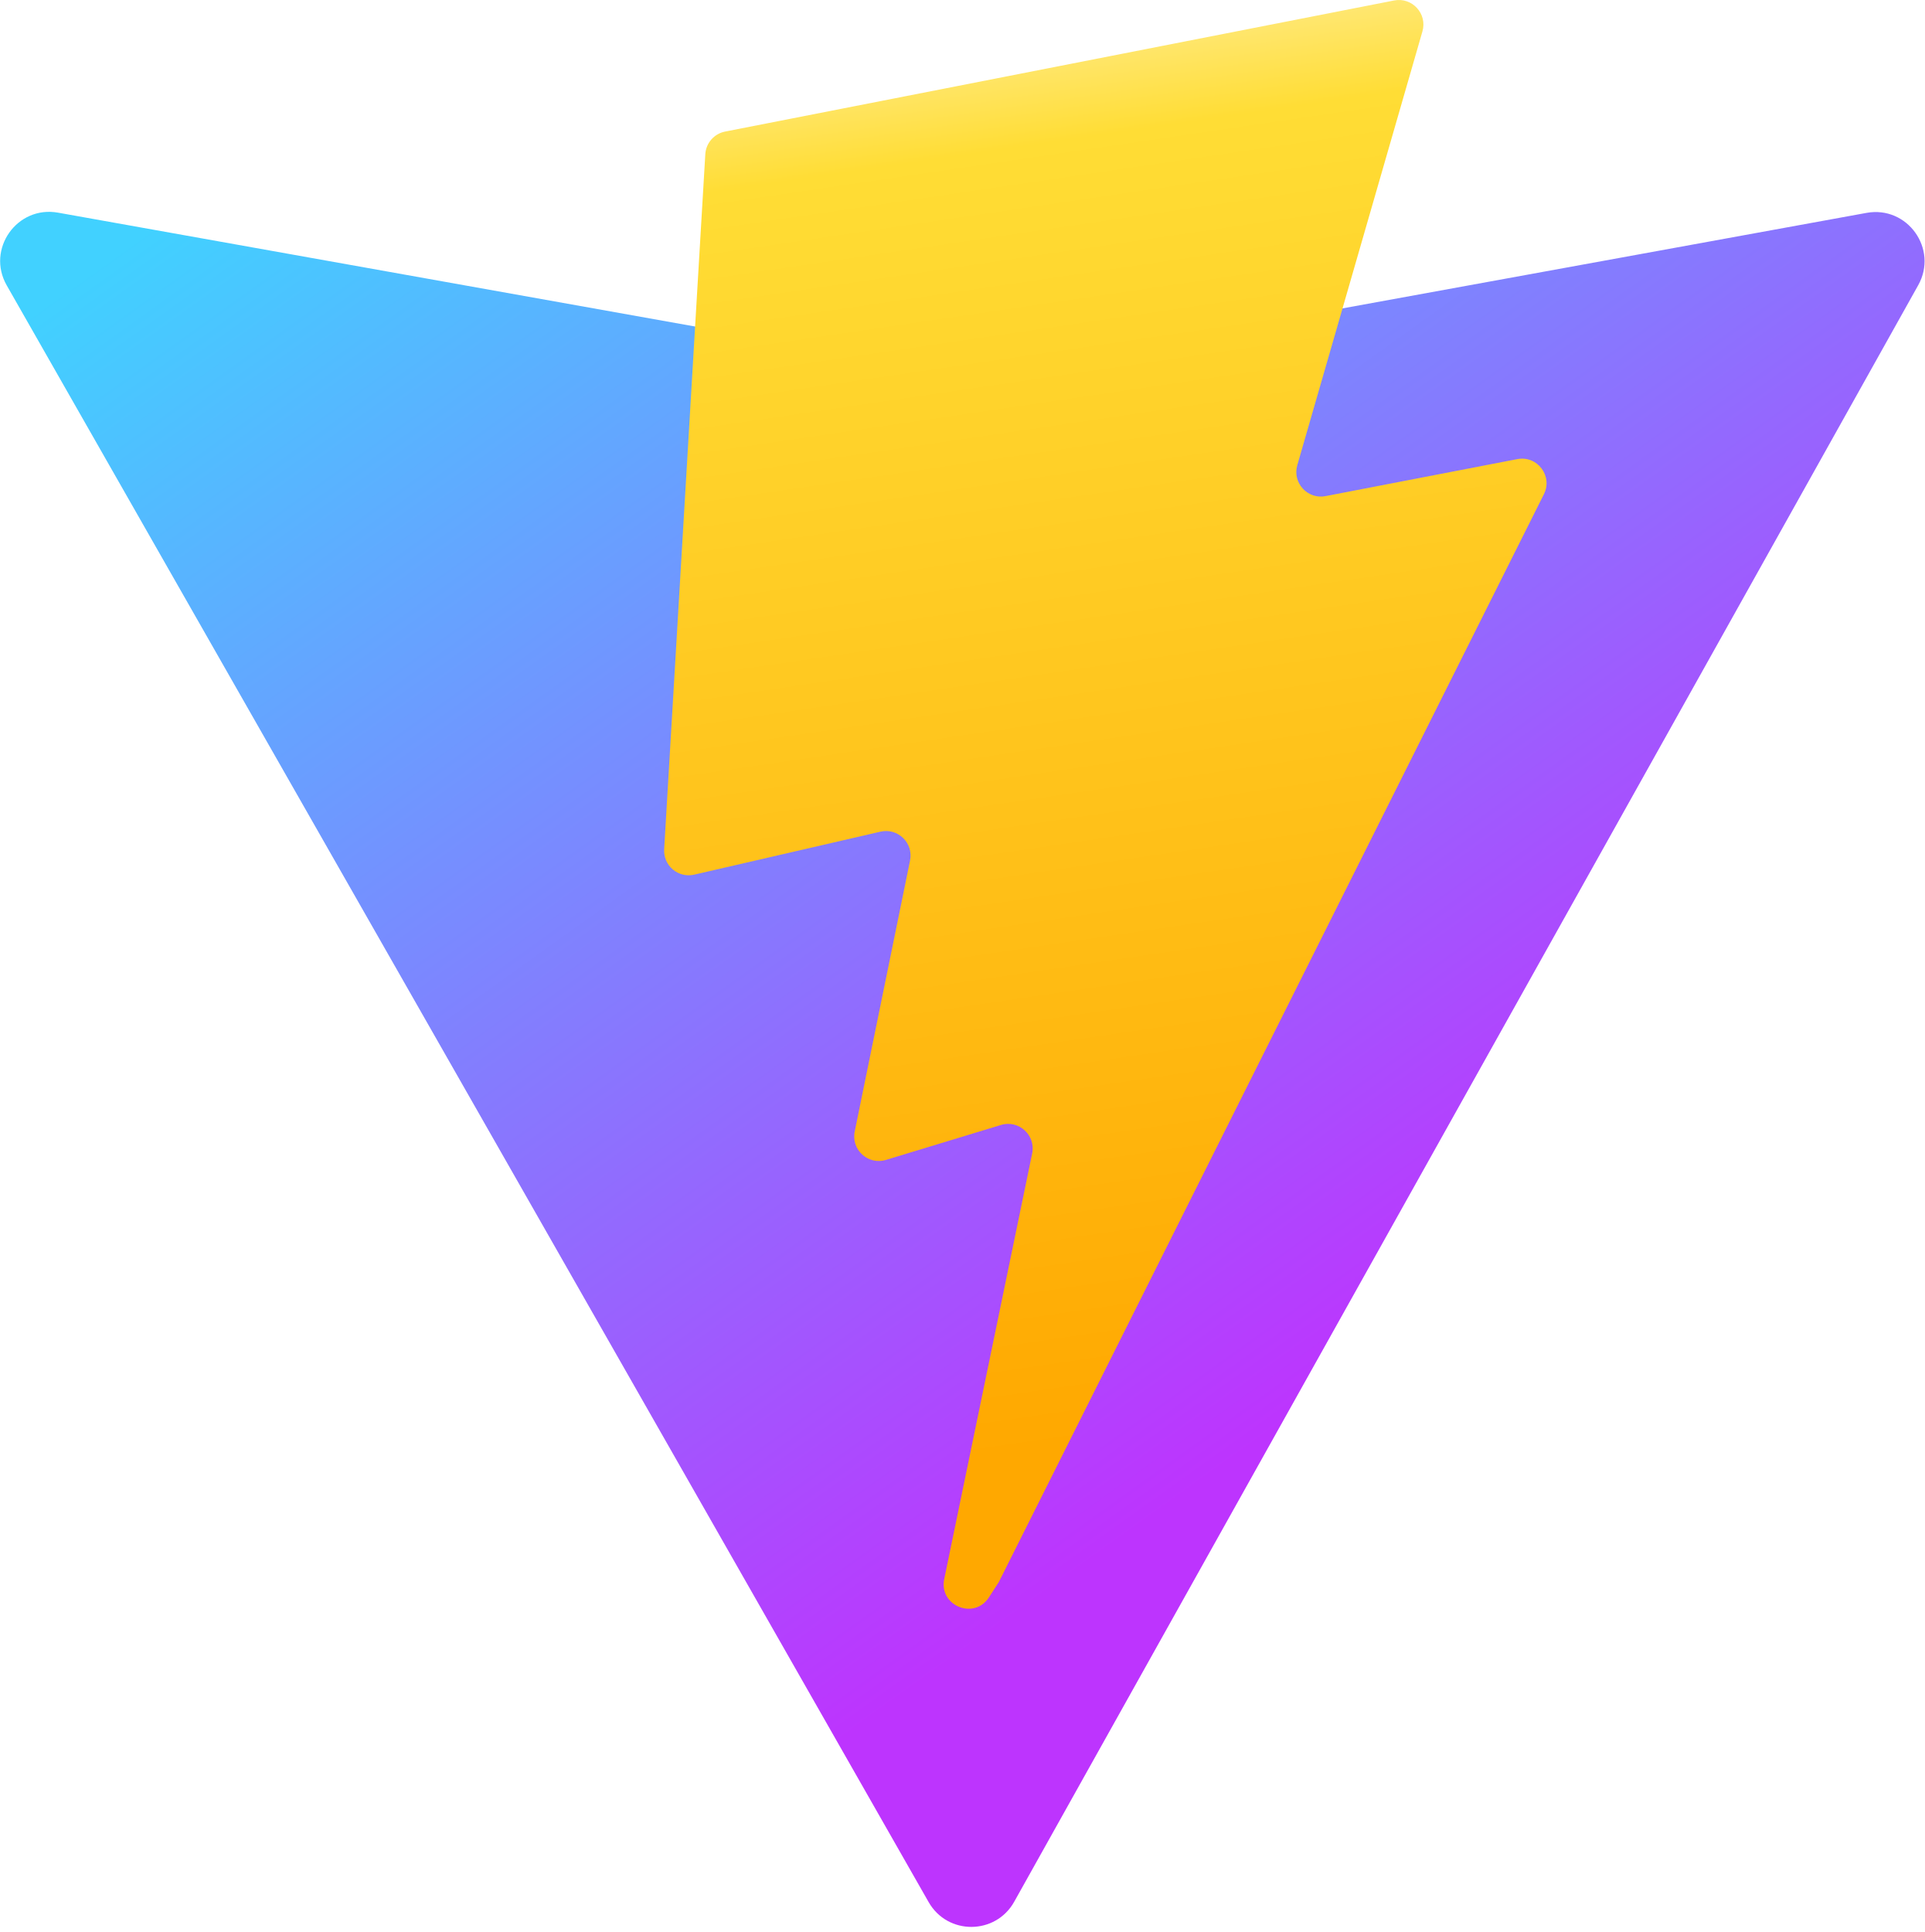
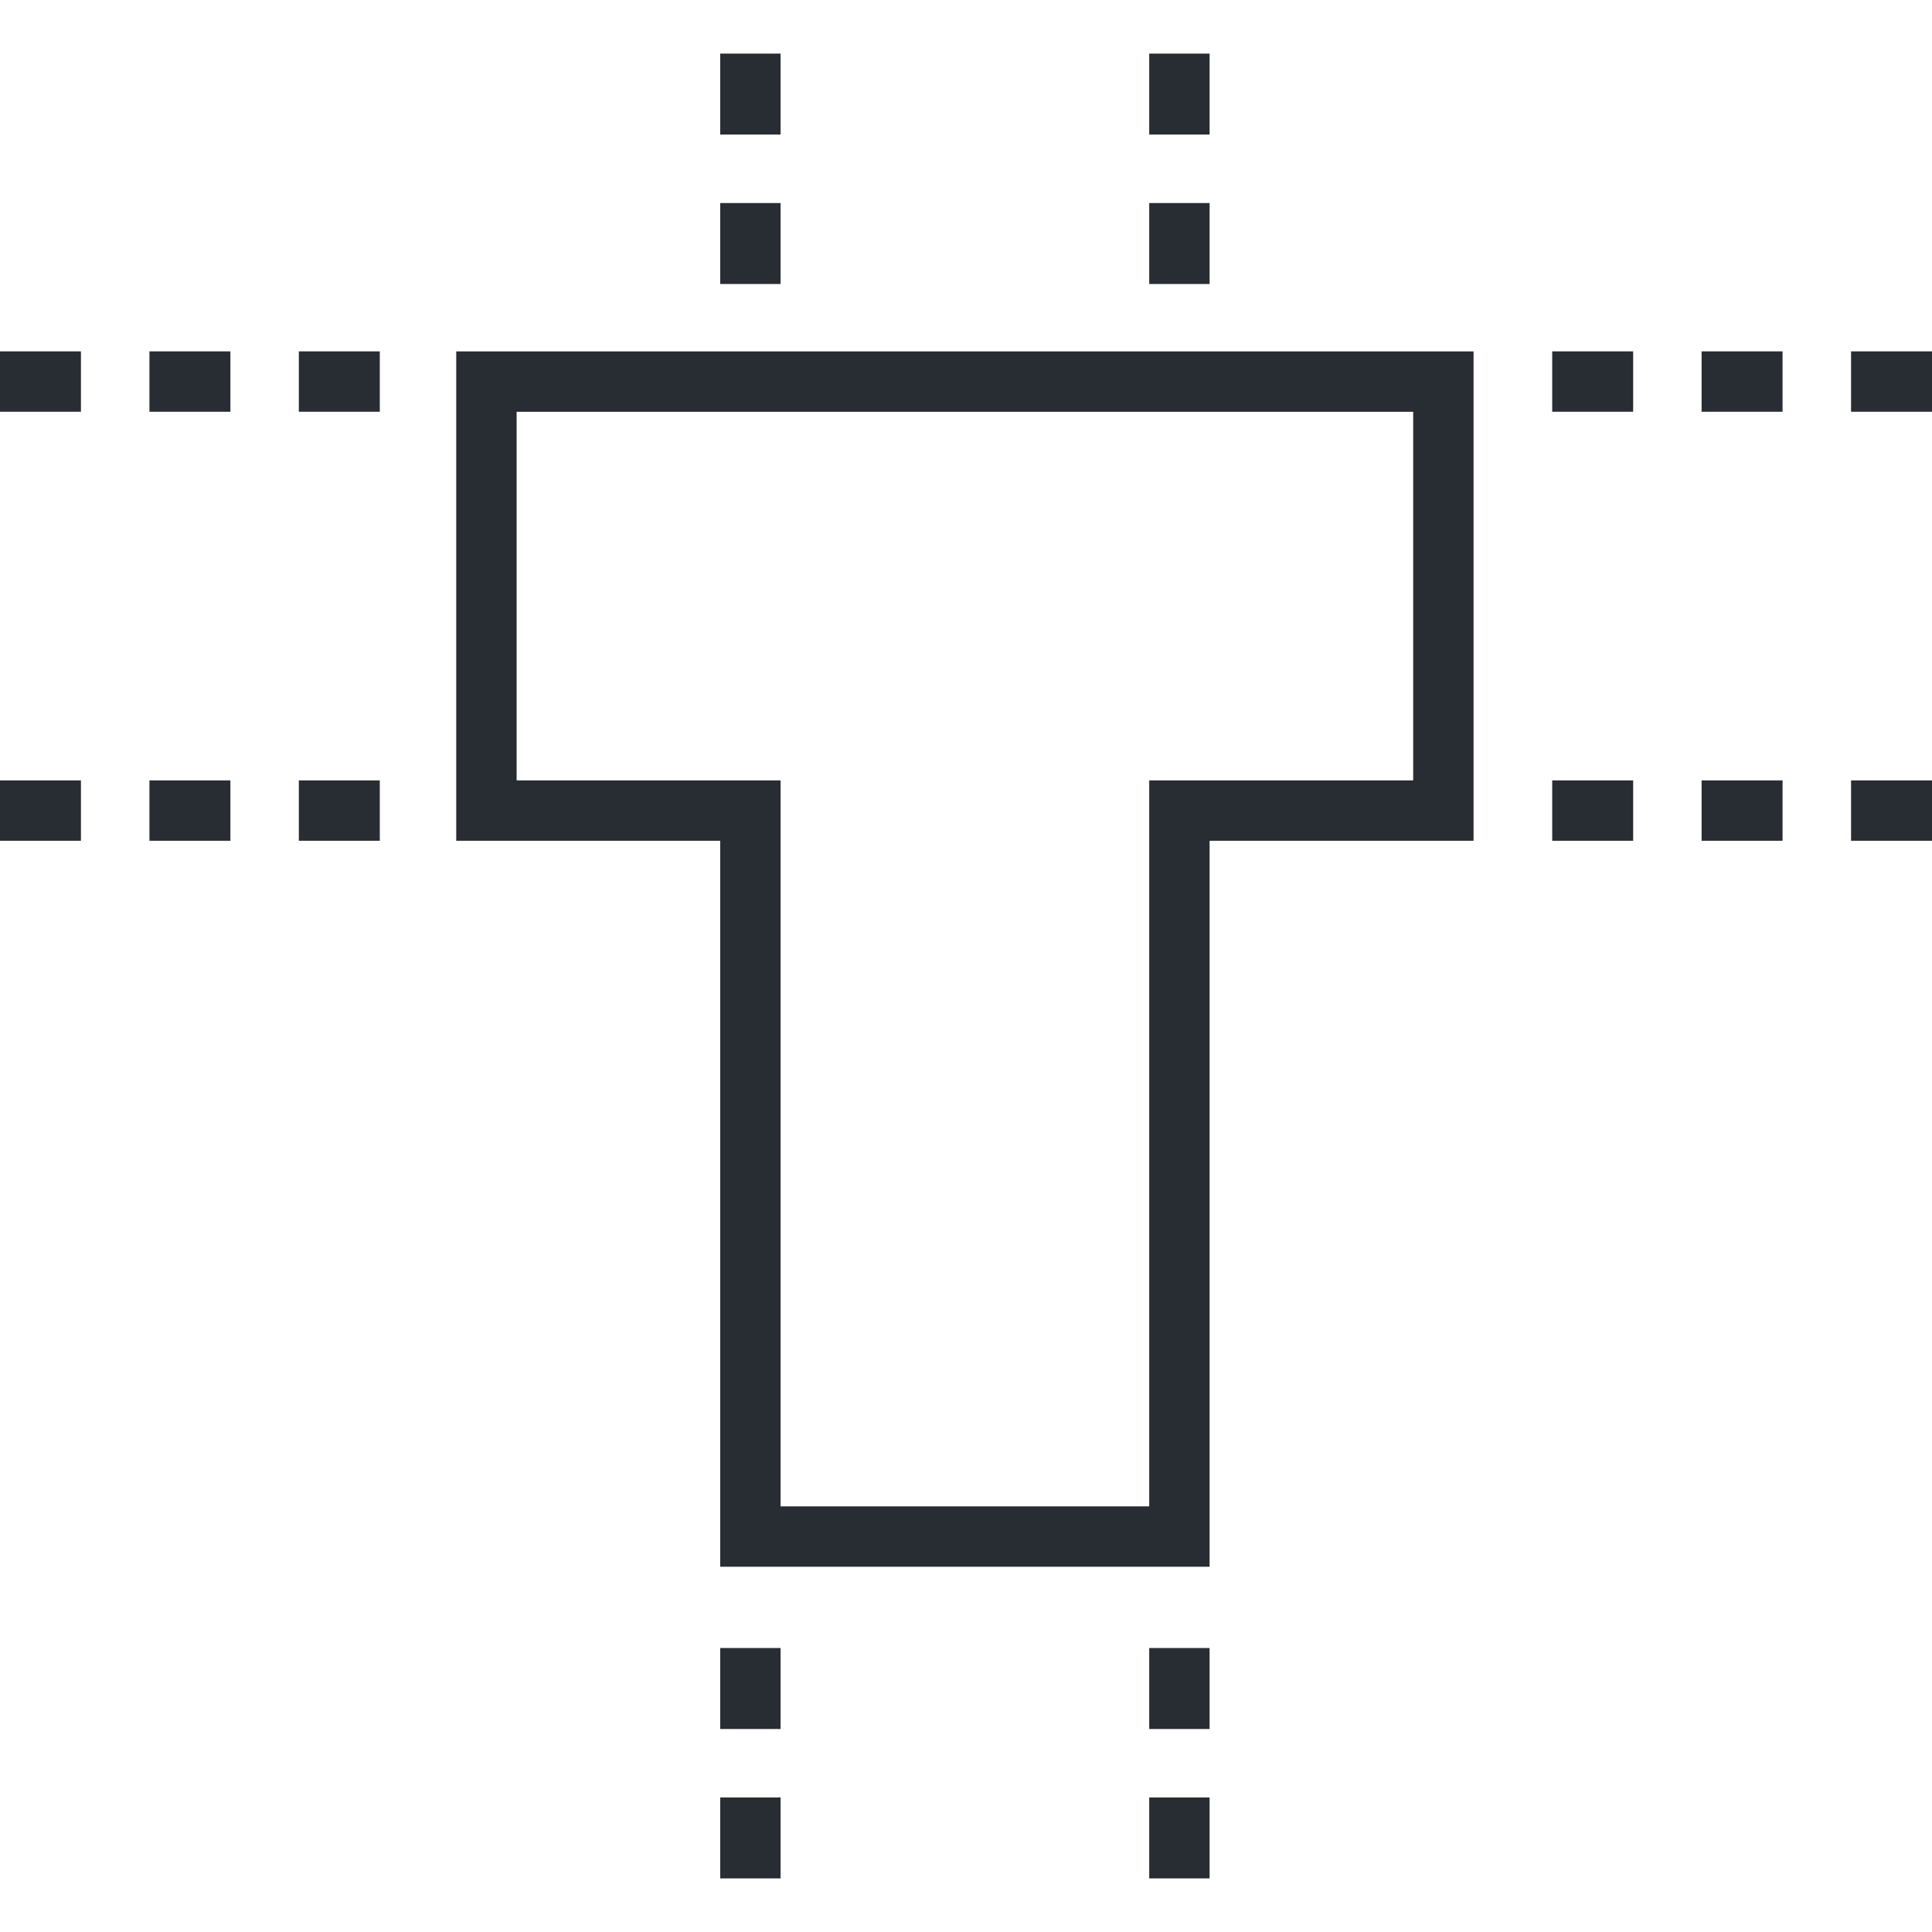
- <svg xmlns="http://www.w3.org/2000/svg" aria-hidden="true" role="img" class="iconify iconify--logos" width="31.88" height="32" preserveAspectRatio="xMidYMid meet" viewBox="0 0 256 257">
-   <defs>
-     <linearGradient id="IconifyId1813088fe1fbc01fb466" x1="-.828%" x2="57.636%" y1="7.652%" y2="78.411%">
-       <stop offset="0%" stop-color="#41D1FF" />
-       <stop offset="100%" stop-color="#BD34FE" />
-     </linearGradient>
-     <linearGradient id="IconifyId1813088fe1fbc01fb467" x1="43.376%" x2="50.316%" y1="2.242%" y2="89.03%">
-       <stop offset="0%" stop-color="#FFEA83" />
-       <stop offset="8.333%" stop-color="#FFDD35" />
-       <stop offset="100%" stop-color="#FFA800" />
-     </linearGradient>
-   </defs>
-   <path fill="url(#IconifyId1813088fe1fbc01fb466)" d="M255.153 37.938L134.897 252.976c-2.483 4.44-8.862 4.466-11.382.048L.875 37.958c-2.746-4.814 1.371-10.646 6.827-9.67l120.385 21.517a6.537 6.537 0 0 0 2.322-.004l117.867-21.483c5.438-.991 9.574 4.796 6.877 9.62Z" />
-   <path fill="url(#IconifyId1813088fe1fbc01fb467)" d="M185.432.063L96.44 17.501a3.268 3.268 0 0 0-2.634 3.014l-5.474 92.456a3.268 3.268 0 0 0 3.997 3.378l24.777-5.718c2.318-.535 4.413 1.507 3.936 3.838l-7.361 36.047c-.495 2.426 1.782 4.5 4.151 3.78l15.304-4.649c2.372-.72 4.652 1.36 4.15 3.788l-11.698 56.621c-.732 3.542 3.979 5.473 5.943 2.437l1.313-2.028l72.516-144.72c1.215-2.423-.88-5.186-3.54-4.672l-25.505 4.922c-2.396.462-4.435-1.77-3.759-4.114l16.646-57.705c.677-2.35-1.37-4.583-3.769-4.113Z" />
+ <svg xmlns="http://www.w3.org/2000/svg" width="128" height="128" xml:space="preserve">
+   <path fill="#282D33" d="M80.139 103.801H47.715V55.703H30.227V23.282h67.4v32.421H80.139v48.098zm-28.424-4h24.424V51.703h17.488V27.282h-59.4v24.421h17.488v48.098zM0 23.279h5.362v4H0zM9.901 23.279h5.363v4H9.901zM19.799 23.279h5.364v4h-5.364zM102.838 23.279h5.363v4h-5.363zM112.736 23.279h5.363v4h-5.363zM122.637 23.279H128v4h-5.363zM76.139 3.551h4v5.363h-4zM76.139 13.452h4v5.364h-4z" />
+   <g>
+     <path fill="#282D33" d="M47.715 3.551h4v5.363h-4zM47.715 13.452h4v5.364h-4z" />
+   </g>
+   <g>
+     <path fill="#282D33" d="M76.139 109.186h4v5.365h-4zM76.139 119.086h4v5.363h-4z" />
+   </g>
+   <g>
+     <path fill="#282D33" d="M47.715 109.186h4v5.365h-4zM47.715 119.086h4v5.363h-4z" />
+   </g>
+   <g>
+     <path fill="#282D33" d="M0 51.703h5.362v4H0zM9.901 51.703h5.363v4H9.901zM19.799 51.703h5.364v4h-5.364z" />
+   </g>
+   <g>
+     <path fill="#282D33" d="M102.838 51.703h5.363v4h-5.363zM112.736 51.703h5.363v4h-5.363zM122.637 51.703H128v4h-5.363z" />
+   </g>
</svg>
